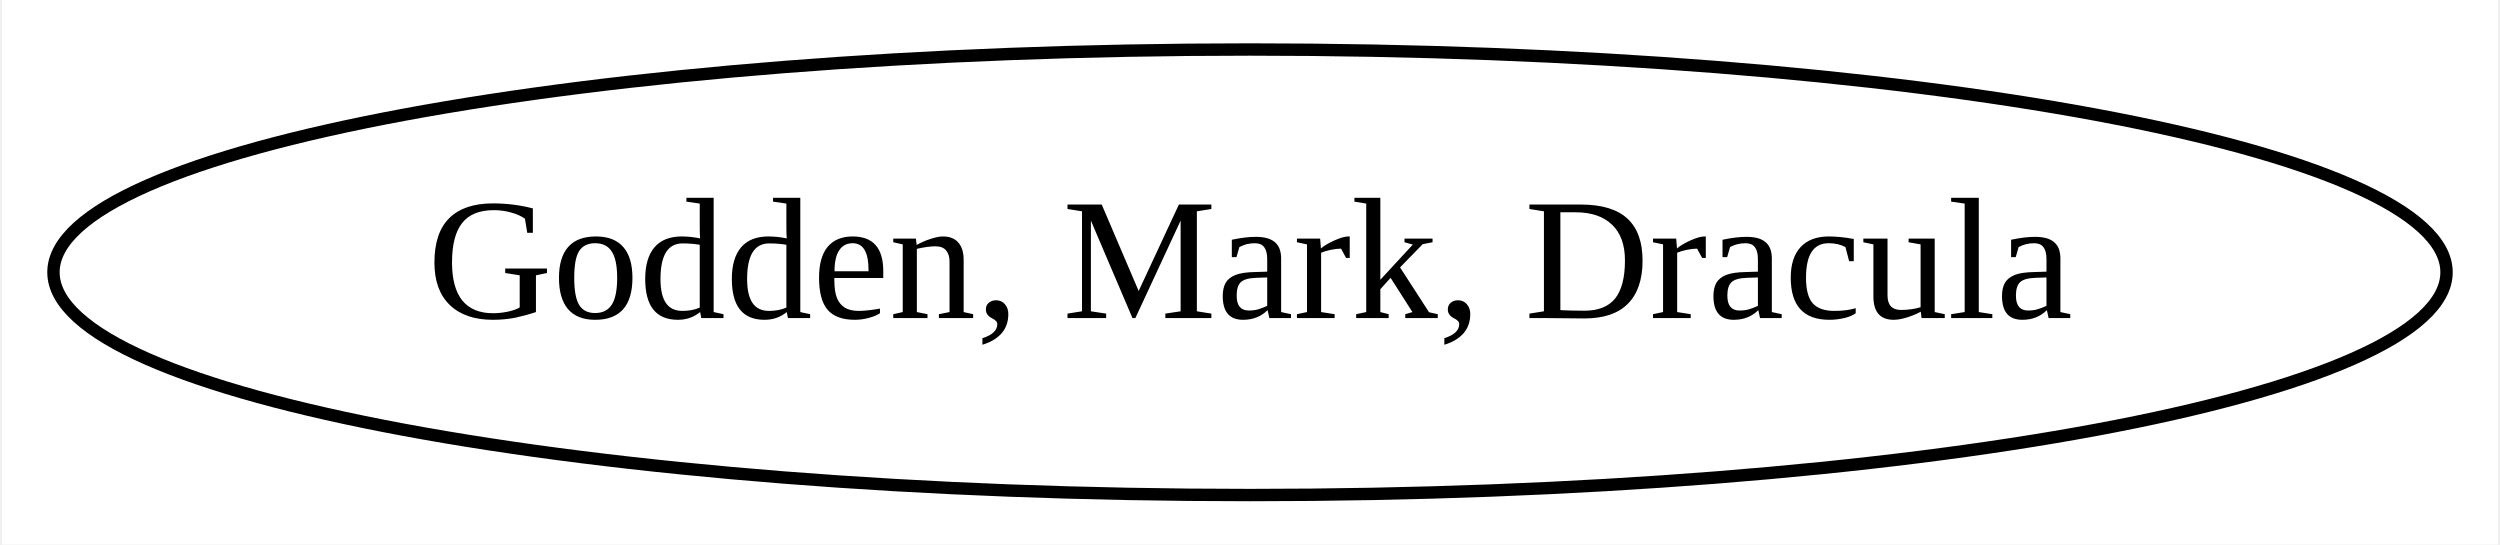
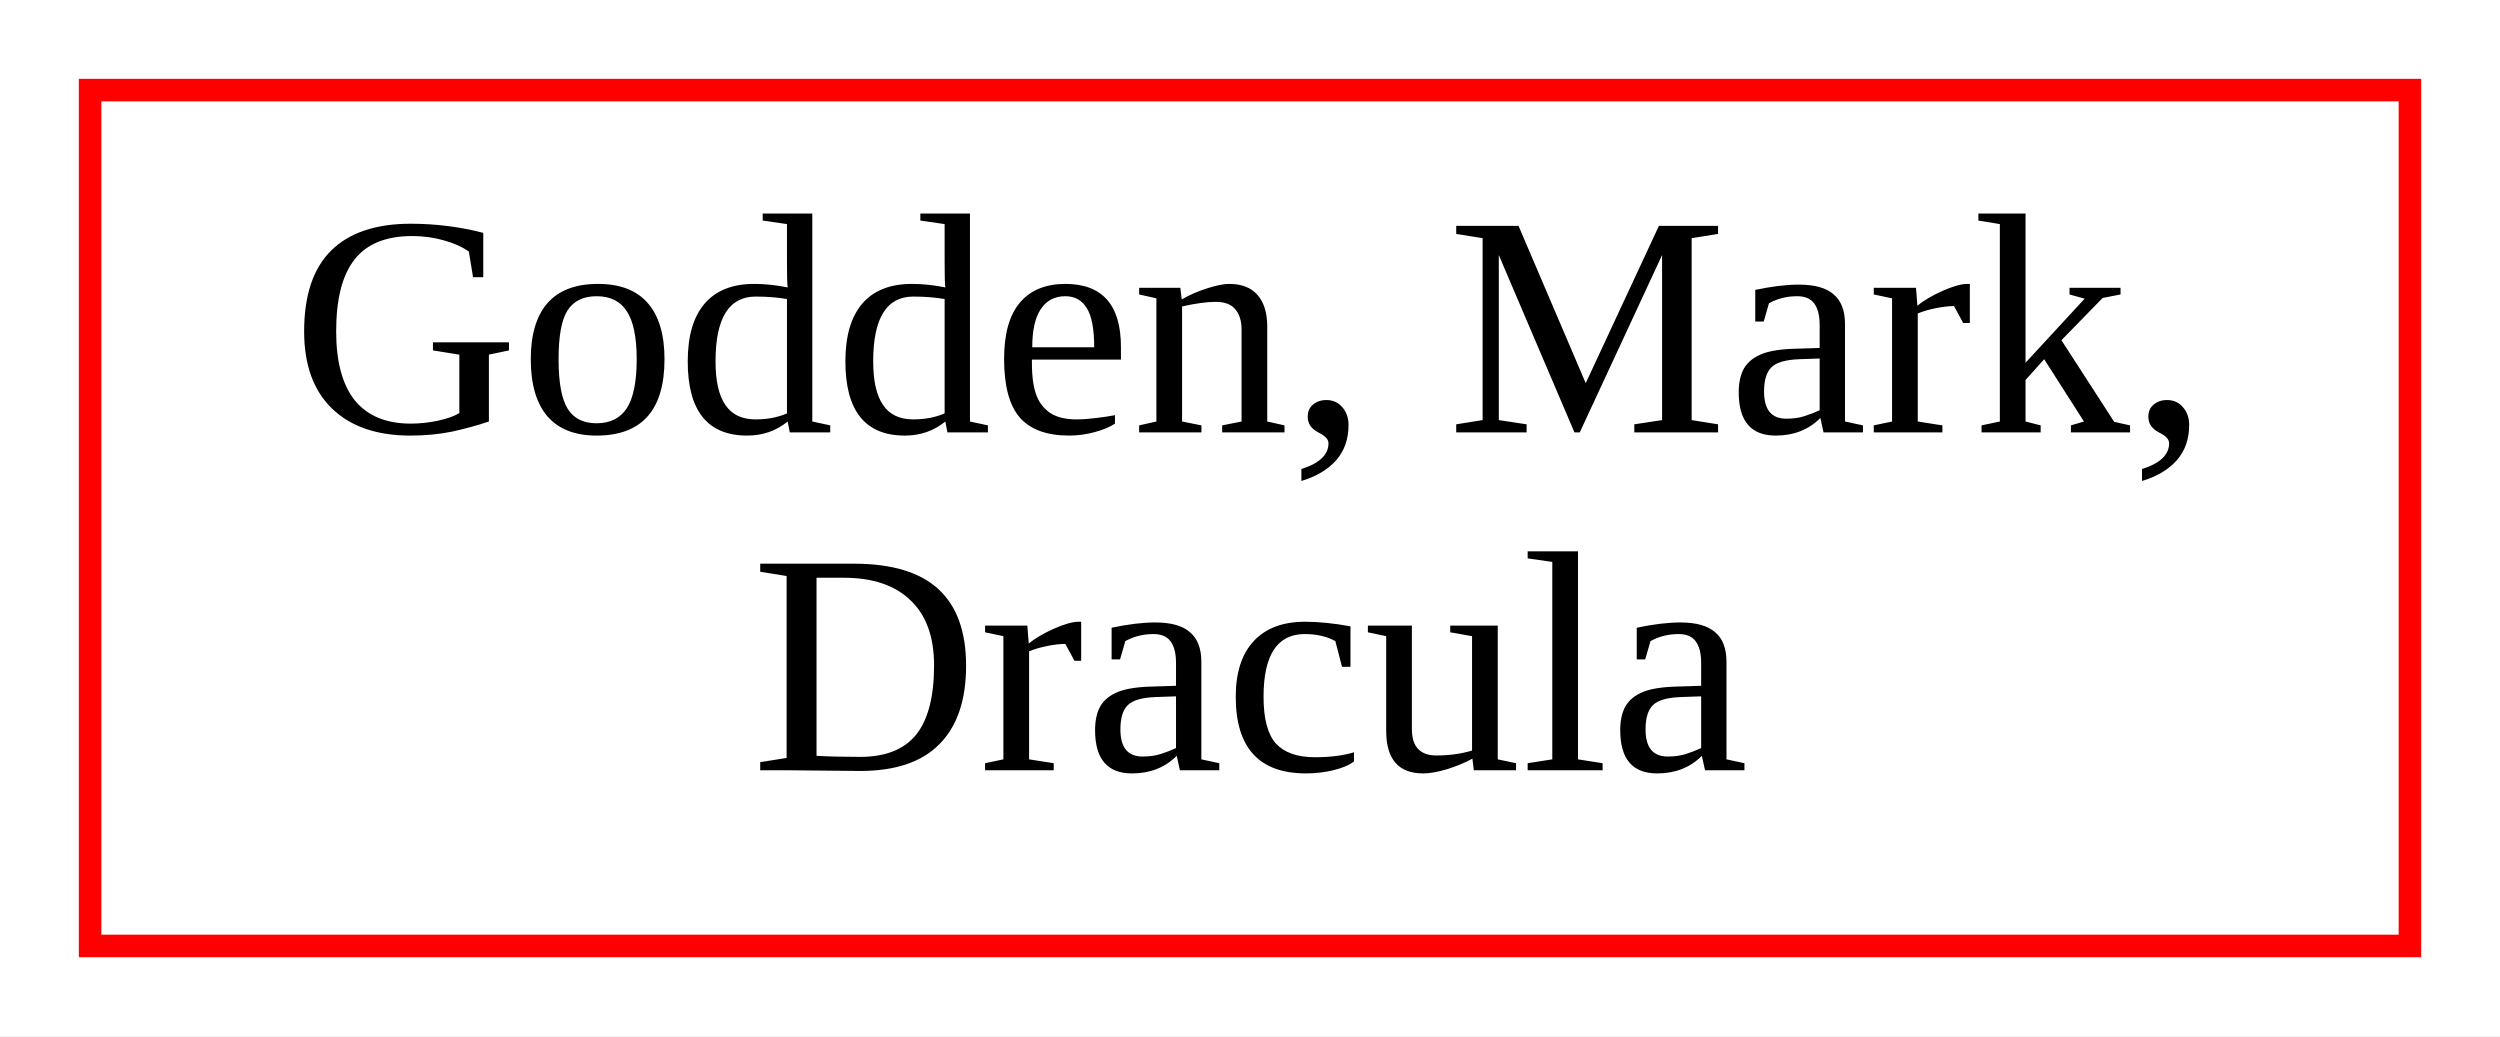
- <svg xmlns="http://www.w3.org/2000/svg" width="202pt" height="44pt" viewBox="0.00 0.00 201.68 44.00">
-   <g id="graph0" class="graph" transform="scale(1 1) rotate(0) translate(4 40)">
-     <polygon fill="white" stroke="none" points="-4,4 -4,-40 197.68,-40 197.68,4 -4,4" />
+ <svg xmlns="http://www.w3.org/2000/svg" width="111pt" height="46pt" viewBox="0.00 0.00 111.00 46.00">
+   <g id="graph0" class="graph" transform="scale(1 1) rotate(0) translate(4 42)">
+     <polygon fill="white" stroke="none" points="-4,4 -4,-42 107,-42 107,4 -4,4" />
    <g id="node1" class="node">
-       <ellipse fill="none" stroke="black" cx="96.84" cy="-18" rx="96.68" ry="18" />
-       <text text-anchor="middle" x="96.84" y="-14.3" font-family="Times New Roman,serif" font-size="14.00">Godden, Mark, Dracula</text>
+       <polygon fill="none" stroke="red" points="103,-38 0,-38 0,0 103,0 103,-38" />
+       <text text-anchor="middle" x="51.5" y="-22.8" font-family="Times New Roman,serif" font-size="14.00">Godden, Mark,</text>
+       <text text-anchor="middle" x="51.5" y="-7.8" font-family="Times New Roman,serif" font-size="14.00">Dracula</text>
    </g>
  </g>
</svg>
